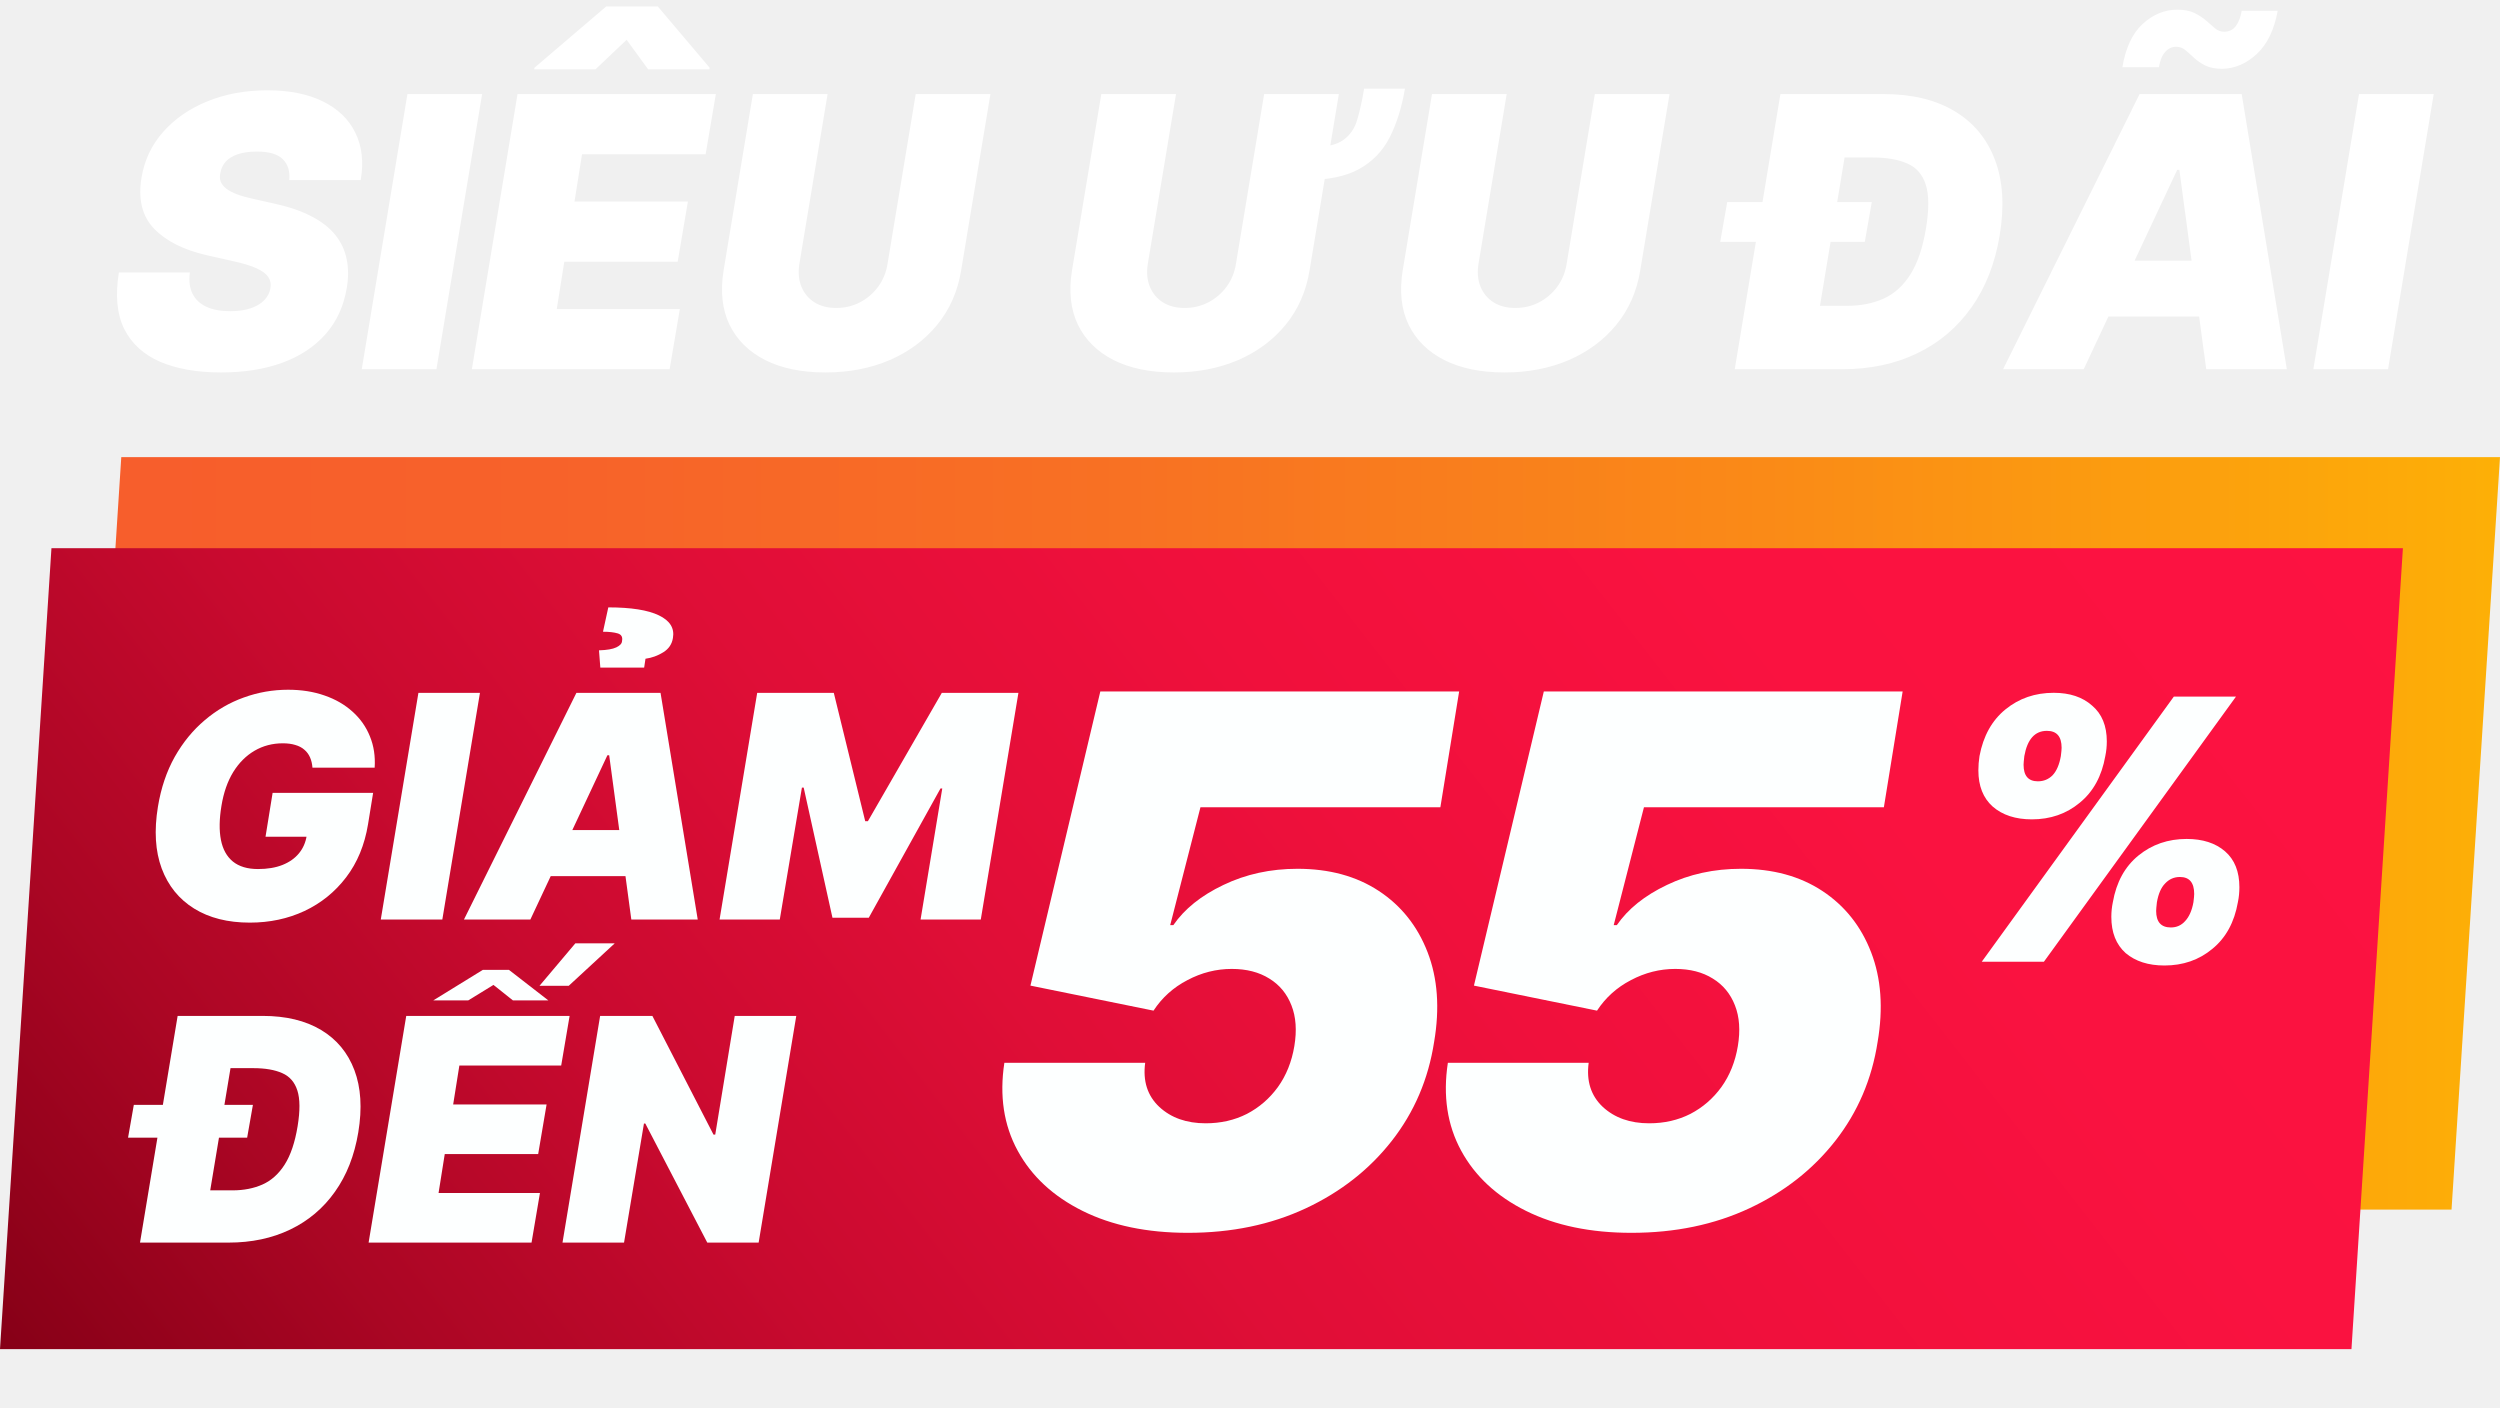
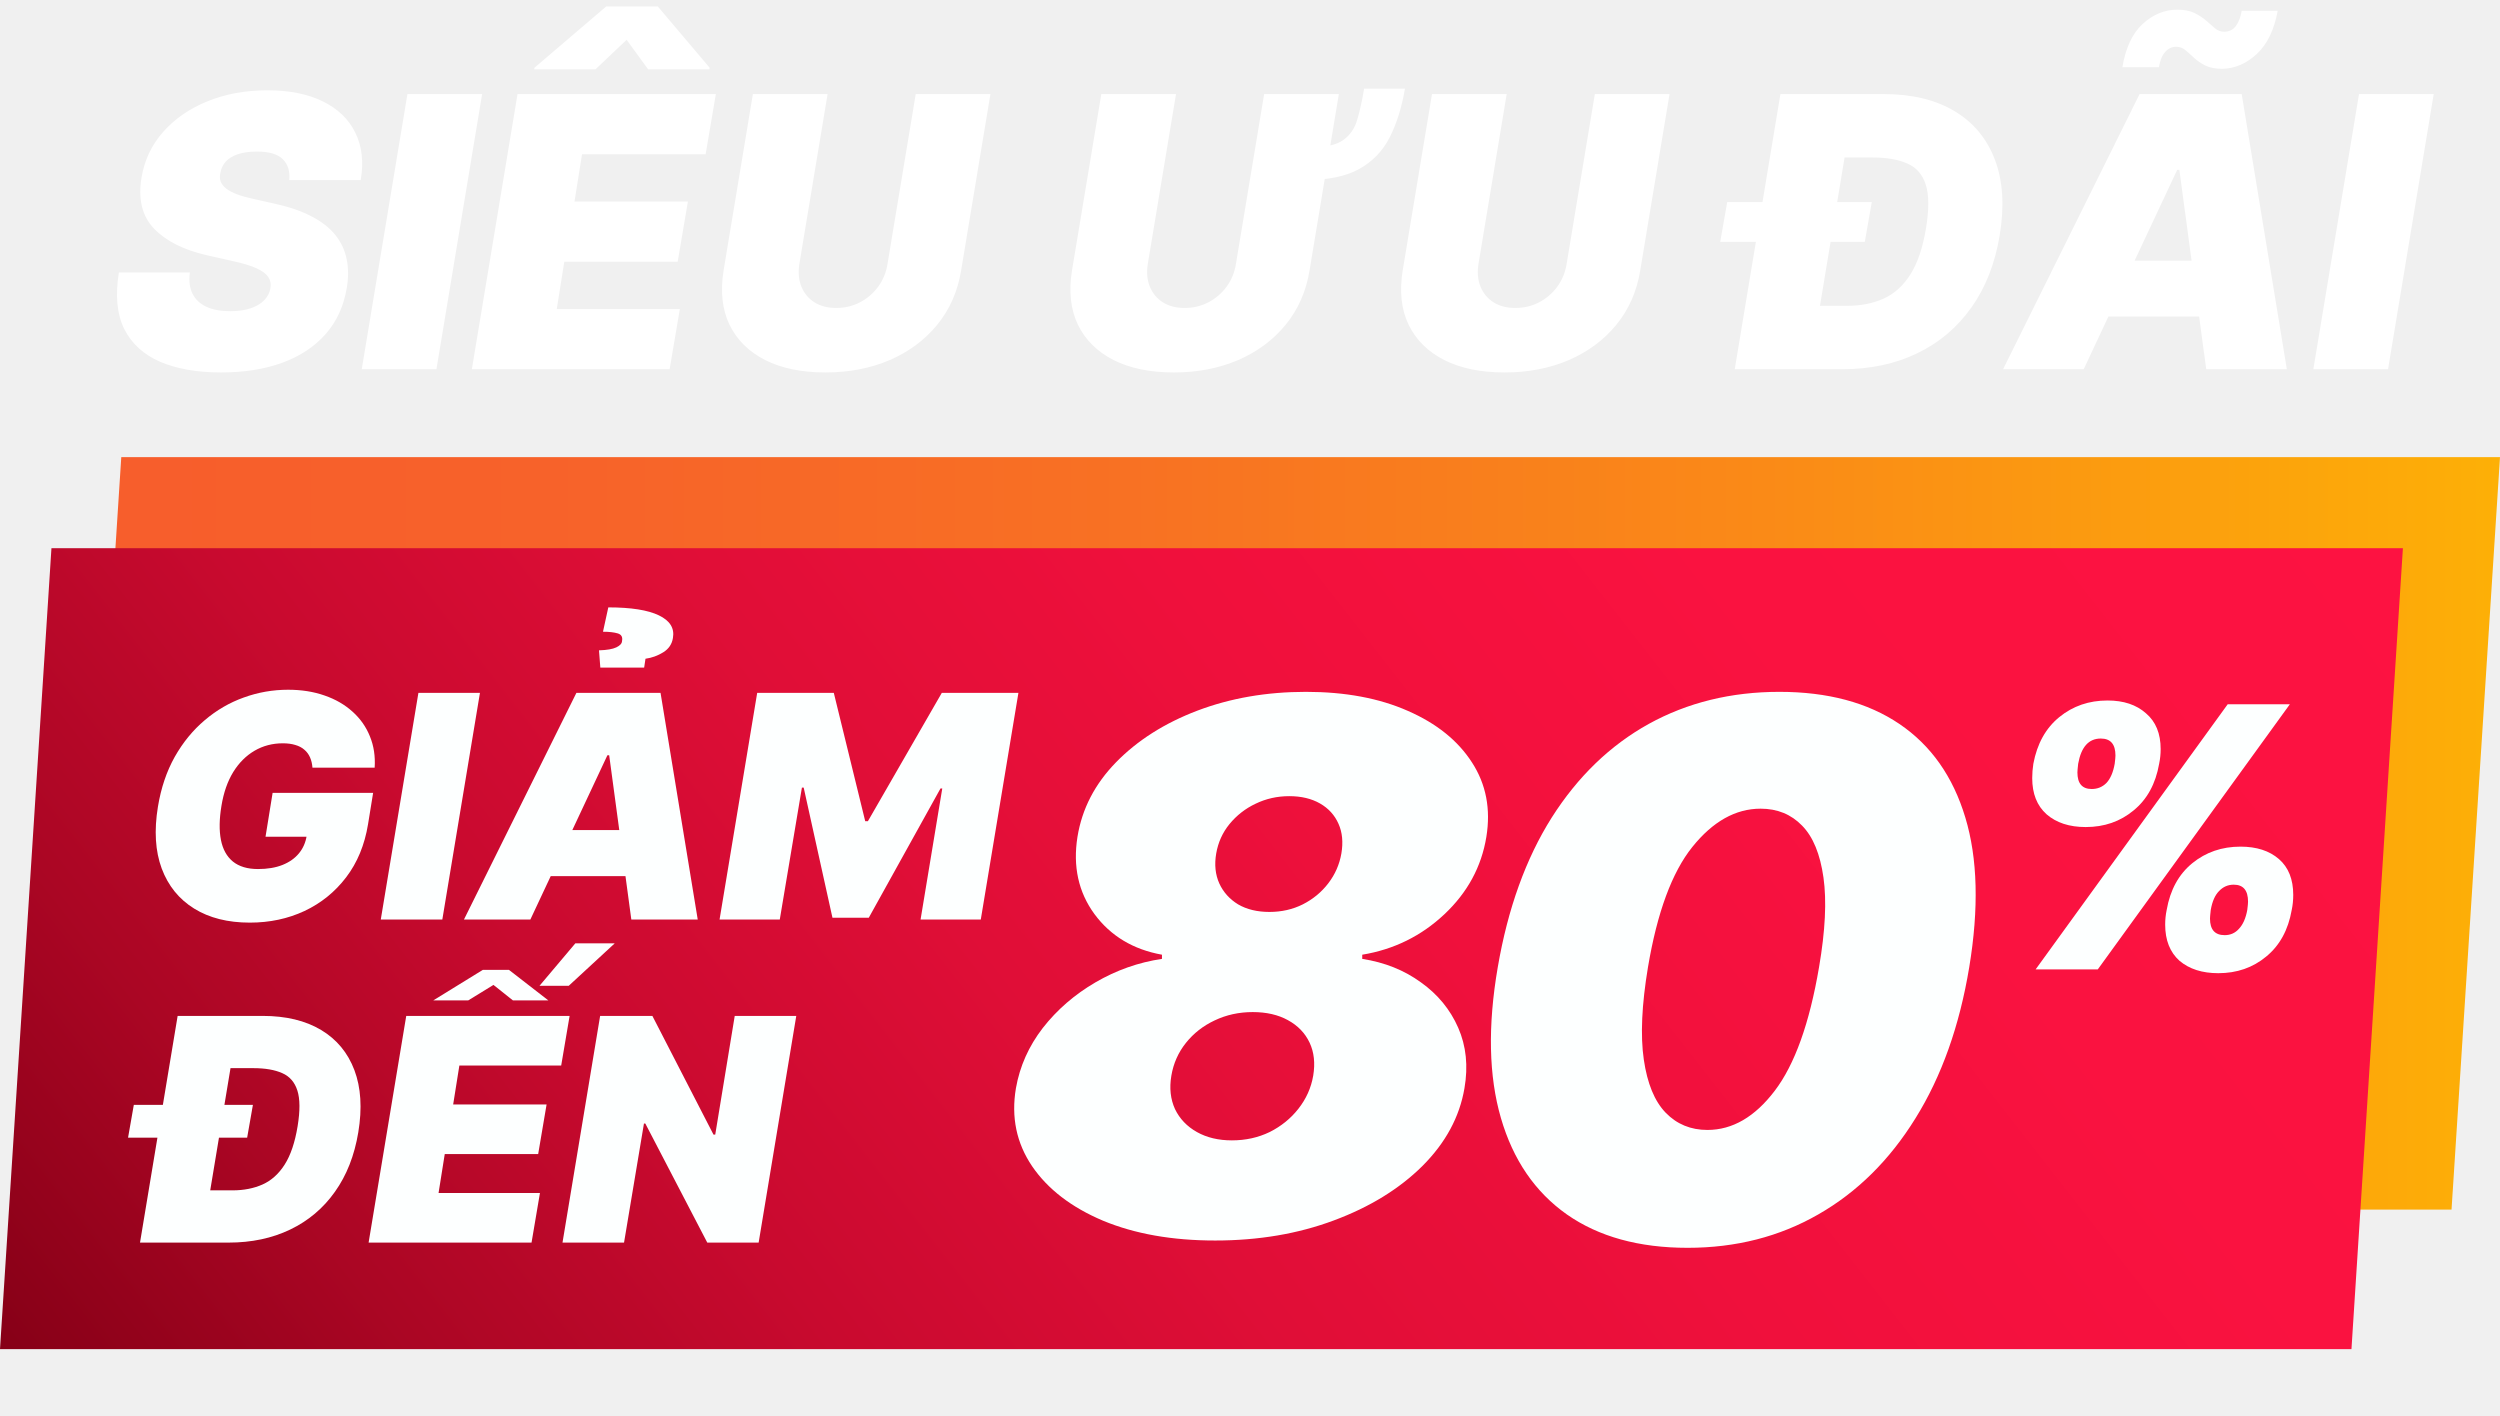
- <svg xmlns="http://www.w3.org/2000/svg" width="325" height="183" viewBox="0 0 325 183" fill="none">
+ <svg xmlns="http://www.w3.org/2000/svg" width="325" height="184" viewBox="0 0 325 184" fill="none">
  <path d="M318.7 157.245H9.466L15.766 59.43H325L318.7 157.245Z" fill="url(#paint0_linear_3660_5170)" />
  <path d="M305.69 175.388H0L6.689 71.262H312.379L305.69 175.388Z" fill="url(#paint1_linear_3660_5170)" />
-   <path d="M154.433 160.267C149.122 160.267 144.556 159.318 140.737 157.42C136.917 155.521 134.104 152.911 132.296 149.588C130.487 146.266 129.911 142.458 130.567 138.164H148.873C148.557 140.537 149.167 142.447 150.704 143.893C152.24 145.317 154.252 146.029 156.738 146.029C158.704 146.029 160.49 145.622 162.094 144.808C163.699 143.972 165.044 142.808 166.128 141.317C167.213 139.802 167.925 138.028 168.264 135.994C168.603 133.96 168.479 132.197 167.891 130.706C167.304 129.192 166.343 128.028 165.01 127.214C163.676 126.378 162.049 125.96 160.128 125.96C158.117 125.96 156.195 126.446 154.365 127.417C152.534 128.367 151.065 129.689 149.958 131.384L133.957 128.129L143.042 89.889H189.689L187.248 104.941H156.06L152.127 120.264H152.534C153.981 118.163 156.15 116.422 159.043 115.044C161.959 113.643 165.168 112.942 168.671 112.942C172.807 112.942 176.332 113.902 179.248 115.823C182.163 117.744 184.276 120.4 185.587 123.79C186.898 127.18 187.181 131.067 186.435 135.452C185.689 140.288 183.858 144.571 180.943 148.3C178.027 152.029 174.298 154.956 169.756 157.081C165.213 159.205 160.105 160.267 154.433 160.267ZM212.088 160.267C206.777 160.267 202.211 159.318 198.392 157.42C194.572 155.521 191.759 152.911 189.951 149.588C188.143 146.266 187.566 142.458 188.222 138.164H206.528C206.212 140.537 206.822 142.447 208.359 143.893C209.896 145.317 211.907 146.029 214.393 146.029C216.359 146.029 218.145 145.622 219.749 144.808C221.354 143.972 222.699 142.808 223.783 141.317C224.868 139.802 225.58 138.028 225.919 135.994C226.258 133.96 226.134 132.197 225.546 130.706C224.959 129.192 223.998 128.028 222.665 127.214C221.331 126.378 219.704 125.96 217.783 125.96C215.772 125.96 213.851 126.446 212.02 127.417C210.189 128.367 208.72 129.689 207.613 131.384L191.612 128.129L200.697 89.889H247.344L244.904 104.941H213.715L209.783 120.264H210.189C211.636 118.163 213.805 116.422 216.698 115.044C219.614 113.643 222.823 112.942 226.326 112.942C230.462 112.942 233.988 113.902 236.903 115.823C239.818 117.744 241.932 120.4 243.242 123.79C244.553 127.18 244.836 131.067 244.09 135.452C243.344 140.288 241.514 144.571 238.598 148.3C235.683 152.029 231.954 154.956 227.411 157.081C222.868 159.205 217.76 160.267 212.088 160.267Z" fill="#FDFFFF" />
-   <path d="M257.335 98.29C257.824 95.679 258.95 93.655 260.713 92.219C262.476 90.782 264.565 90.064 266.981 90.064C269.07 90.064 270.735 90.619 271.975 91.729C273.249 92.806 273.885 94.357 273.885 96.381C273.885 97.034 273.82 97.67 273.689 98.29C273.232 100.902 272.122 102.926 270.36 104.362C268.629 105.798 266.557 106.517 264.141 106.517C262.019 106.517 260.322 105.962 259.048 104.852C257.808 103.742 257.188 102.175 257.188 100.151C257.188 99.531 257.237 98.91 257.335 98.29ZM290.681 90.554L265.708 125.026H257.628L282.601 90.554H290.681ZM266.1 95.01C264.533 95.01 263.553 96.103 263.162 98.29C263.096 98.878 263.064 99.253 263.064 99.416C263.064 100.853 263.684 101.571 264.924 101.571C265.675 101.571 266.312 101.31 266.834 100.788C267.356 100.233 267.715 99.4 267.911 98.29C267.977 97.768 268.009 97.409 268.009 97.213C268.009 95.744 267.373 95.01 266.1 95.01ZM274.669 117.289C275.126 114.678 276.236 112.654 277.998 111.217C279.761 109.781 281.85 109.063 284.266 109.063C286.355 109.063 288.02 109.601 289.261 110.679C290.501 111.756 291.121 113.307 291.121 115.331C291.121 116.016 291.056 116.669 290.925 117.289C290.468 119.901 289.358 121.925 287.596 123.361C285.866 124.797 283.793 125.515 281.377 125.515C279.288 125.515 277.607 124.977 276.333 123.9C275.093 122.79 274.473 121.223 274.473 119.199C274.473 118.546 274.538 117.909 274.669 117.289ZM283.385 114.008C282.634 114.008 281.997 114.286 281.475 114.841C280.953 115.363 280.594 116.179 280.398 117.289C280.332 117.877 280.3 118.252 280.3 118.415C280.3 119.852 280.936 120.57 282.209 120.57C282.96 120.57 283.58 120.292 284.07 119.737C284.592 119.183 284.952 118.366 285.147 117.289C285.213 116.767 285.245 116.408 285.245 116.212C285.245 114.743 284.625 114.008 283.385 114.008Z" fill="#FDFFFF" />
+   <path d="M157.971 161.267C152.388 161.267 147.529 160.408 143.393 158.691C139.28 156.95 136.206 154.589 134.172 151.606C132.138 148.6 131.438 145.221 132.07 141.469C132.568 138.622 133.732 136.011 135.562 133.638C137.415 131.265 139.698 129.288 142.41 127.706C145.122 126.124 148.004 125.107 151.055 124.654V124.112C147.303 123.434 144.376 121.671 142.275 118.824C140.195 115.976 139.461 112.631 140.071 108.789C140.659 105.15 142.331 101.918 145.088 99.093C147.868 96.246 151.394 94.008 155.665 92.381C159.959 90.754 164.66 89.94 169.768 89.94C174.876 89.94 179.294 90.765 183.023 92.415C186.752 94.042 189.532 96.28 191.363 99.127C193.193 101.952 193.815 105.173 193.227 108.789C192.594 112.676 190.775 116.032 187.769 118.857C184.763 121.683 181.204 123.434 177.091 124.112V124.654C180.006 125.107 182.549 126.124 184.718 127.706C186.91 129.265 188.526 131.231 189.566 133.604C190.606 135.977 190.877 138.599 190.38 141.469C189.747 145.198 187.927 148.566 184.922 151.572C181.916 154.555 178.074 156.917 173.395 158.657C168.74 160.397 163.598 161.267 157.971 161.267ZM160.14 148.249C161.926 148.249 163.564 147.888 165.056 147.165C166.547 146.419 167.79 145.413 168.785 144.147C169.802 142.859 170.446 141.424 170.717 139.842C170.988 138.215 170.83 136.78 170.243 135.537C169.655 134.294 168.717 133.322 167.429 132.621C166.163 131.921 164.638 131.57 162.852 131.57C161.067 131.57 159.417 131.932 157.903 132.655C156.411 133.356 155.168 134.327 154.174 135.571C153.179 136.814 152.546 138.237 152.275 139.842C152.004 141.447 152.162 142.893 152.75 144.181C153.36 145.447 154.309 146.441 155.598 147.165C156.886 147.888 158.4 148.249 160.14 148.249ZM165.022 118.552C166.604 118.552 168.05 118.225 169.361 117.569C170.695 116.891 171.802 115.976 172.683 114.823C173.565 113.671 174.13 112.382 174.378 110.959C174.627 109.49 174.503 108.201 174.006 107.094C173.508 105.964 172.706 105.083 171.599 104.45C170.491 103.817 169.158 103.501 167.598 103.501C166.039 103.501 164.581 103.828 163.225 104.484C161.892 105.116 160.762 105.998 159.835 107.128C158.931 108.235 158.355 109.512 158.106 110.959C157.858 112.405 157.993 113.705 158.513 114.857C159.033 115.987 159.846 116.891 160.954 117.569C162.084 118.225 163.44 118.552 165.022 118.552ZM219.389 162.216C213.061 162.216 207.829 160.77 203.693 157.877C199.557 154.962 196.698 150.781 195.116 145.334C193.534 139.887 193.398 133.356 194.709 125.739C196.02 118.1 198.359 111.614 201.726 106.28C205.116 100.947 209.32 96.89 214.337 94.11C219.377 91.33 225.039 89.94 231.322 89.94C237.605 89.94 242.803 91.33 246.916 94.11C251.029 96.89 253.888 100.947 255.493 106.28C257.097 111.591 257.267 118.078 256.001 125.739C254.736 133.378 252.408 139.921 249.018 145.368C245.65 150.814 241.435 154.984 236.373 157.877C231.333 160.77 225.672 162.216 219.389 162.216ZM221.965 146.893C225.22 146.893 228.135 145.198 230.711 141.808C233.311 138.396 235.232 133.039 236.475 125.739C237.288 120.993 237.48 117.106 237.051 114.078C236.621 111.026 235.695 108.778 234.271 107.331C232.847 105.862 231.05 105.128 228.881 105.128C225.626 105.128 222.666 106.789 219.999 110.111C217.355 113.411 215.434 118.62 214.236 125.739C213.422 130.621 213.241 134.621 213.693 137.74C214.145 140.859 215.095 143.164 216.541 144.656C217.987 146.147 219.795 146.893 221.965 146.893Z" fill="#FDFFFF" />
+   <path d="M264.335 99.29C264.824 96.679 265.95 94.655 267.713 93.219C269.476 91.782 271.565 91.064 273.981 91.064C276.07 91.064 277.735 91.619 278.975 92.729C280.249 93.806 280.885 95.357 280.885 97.381C280.885 98.034 280.82 98.67 280.689 99.29C280.232 101.902 279.122 103.926 277.36 105.362C275.629 106.798 273.557 107.517 271.141 107.517C269.019 107.517 267.322 106.962 266.048 105.852C264.808 104.742 264.188 103.175 264.188 101.151C264.188 100.531 264.237 99.91 264.335 99.29ZM297.681 91.554L272.708 126.026H264.628L289.601 91.554H297.681ZM273.1 96.01C271.533 96.01 270.553 97.103 270.162 99.29C270.096 99.878 270.064 100.253 270.064 100.417C270.064 101.853 270.684 102.571 271.924 102.571C272.675 102.571 273.312 102.31 273.834 101.788C274.356 101.233 274.715 100.4 274.911 99.29C274.977 98.768 275.009 98.409 275.009 98.213C275.009 96.744 274.373 96.01 273.1 96.01ZM281.669 118.289C282.126 115.678 283.236 113.654 284.998 112.217C286.761 110.781 288.85 110.063 291.266 110.063C293.355 110.063 295.02 110.601 296.261 111.679C297.501 112.756 298.121 114.307 298.121 116.331C298.121 117.016 298.056 117.669 297.925 118.289C297.468 120.901 296.358 122.925 294.596 124.361C292.866 125.797 290.793 126.515 288.377 126.515C286.288 126.515 284.607 125.977 283.333 124.9C282.093 123.79 281.473 122.223 281.473 120.199C281.473 119.546 281.538 118.909 281.669 118.289ZM290.385 115.008C289.634 115.008 288.997 115.286 288.475 115.841C287.953 116.363 287.594 117.179 287.398 118.289C287.332 118.877 287.3 119.252 287.3 119.415C287.3 120.852 287.936 121.57 289.209 121.57C289.96 121.57 290.58 121.292 291.07 120.737C291.592 120.183 291.952 119.366 292.147 118.289C292.213 117.767 292.245 117.408 292.245 117.212C292.245 115.743 291.625 115.008 290.385 115.008Z" fill="#FDFFFF" />
  <path d="M40.619 99.796C40.581 99.287 40.475 98.841 40.303 98.457C40.13 98.064 39.886 97.733 39.569 97.465C39.252 97.186 38.859 96.98 38.389 96.846C37.929 96.702 37.387 96.63 36.763 96.63C35.42 96.63 34.197 96.951 33.094 97.594C31.991 98.237 31.065 99.162 30.317 100.371C29.578 101.58 29.07 103.038 28.791 104.746C28.503 106.472 28.48 107.95 28.719 109.178C28.959 110.405 29.477 111.346 30.273 111.998C31.079 112.65 32.168 112.976 33.54 112.976C34.768 112.976 35.828 112.799 36.72 112.444C37.612 112.089 38.327 111.585 38.864 110.933C39.401 110.281 39.737 109.513 39.871 108.631L41.252 108.775H34.518L35.439 103.076H48.505L47.843 107.163C47.401 109.849 46.452 112.147 44.994 114.056C43.545 115.955 41.742 117.413 39.583 118.43C37.425 119.437 35.056 119.941 32.475 119.941C29.616 119.941 27.204 119.332 25.237 118.113C23.271 116.895 21.865 115.159 21.021 112.904C20.186 110.65 20.023 107.969 20.532 104.861C20.935 102.424 21.664 100.266 22.719 98.385C23.784 96.505 25.084 94.918 26.619 93.623C28.153 92.318 29.846 91.335 31.698 90.673C33.549 90.001 35.468 89.666 37.454 89.666C39.19 89.666 40.768 89.915 42.188 90.414C43.608 90.903 44.821 91.603 45.828 92.515C46.836 93.416 47.589 94.486 48.087 95.724C48.596 96.961 48.802 98.318 48.706 99.796H40.619ZM62.394 90.069L57.502 119.538H49.501L54.394 90.069H62.394ZM68.948 119.538H60.315L74.934 90.069H85.87L90.705 119.538H82.072L79.194 98.184H78.963L68.948 119.538ZM69.294 107.911H85.525L84.489 113.897H68.258L69.294 107.911ZM83.741 86.788H78.042L77.87 84.543C78.896 84.514 79.649 84.385 80.129 84.154C80.609 83.924 80.853 83.651 80.863 83.334C80.968 82.816 80.781 82.485 80.302 82.341C79.822 82.198 79.184 82.126 78.388 82.126L79.079 78.96C82.033 78.96 84.225 79.305 85.654 79.996C87.093 80.687 87.703 81.665 87.482 82.931C87.357 83.737 86.935 84.361 86.216 84.802C85.506 85.243 84.738 85.521 83.913 85.636L83.741 86.788ZM98.436 90.069H108.393L112.48 106.76H112.825L122.437 90.069H132.395L127.502 119.538H119.674L122.495 102.501H122.264L112.94 119.308H108.22L104.479 102.386H104.249L101.371 119.538H93.543L98.436 90.069ZM29.712 161.538H21.482L22.633 154.746H30.23C31.688 154.746 32.988 154.492 34.13 153.983C35.281 153.465 36.24 152.602 37.008 151.393C37.785 150.175 38.346 148.511 38.691 146.4C39.017 144.405 39.008 142.865 38.662 141.781C38.317 140.688 37.66 139.93 36.691 139.508C35.722 139.076 34.47 138.86 32.935 138.86H25.108L26.259 132.068H34.144C37.175 132.068 39.708 132.678 41.742 133.896C43.775 135.114 45.219 136.855 46.073 139.119C46.927 141.383 47.095 144.079 46.577 147.206C46.078 150.218 45.066 152.794 43.54 154.933C42.025 157.072 40.087 158.708 37.727 159.84C35.377 160.972 32.705 161.538 29.712 161.538ZM31.094 132.068L26.201 161.538H18.201L23.093 132.068H31.094ZM16.647 147.897L17.395 143.637H32.878L32.13 147.897H16.647ZM47.918 161.538L52.811 132.068H74.049L72.956 138.515H59.718L58.912 143.58H71.056L69.963 150.026H57.818L57.012 155.091H70.193L69.1 161.538H47.918ZM56.322 130.054L62.768 126.083H66.164L71.287 130.054H66.682L64.15 128.039L60.869 130.054H56.322ZM70.135 128.155L74.798 122.629H79.92L73.934 128.155H70.135ZM103.515 132.068L98.623 161.538H91.946L83.888 146.055H83.715L81.125 161.538H73.125L78.017 132.068H84.809L92.752 147.494H92.982L95.515 132.068H103.515Z" fill="#FDFFFF" />
  <path d="M37.604 23.407C37.709 22.255 37.429 21.352 36.766 20.7C36.102 20.036 34.984 19.704 33.412 19.704C32.411 19.704 31.572 19.821 30.897 20.054C30.233 20.287 29.715 20.607 29.342 21.015C28.981 21.422 28.754 21.894 28.661 22.429C28.556 22.849 28.562 23.233 28.679 23.582C28.807 23.92 29.045 24.228 29.395 24.508C29.756 24.787 30.227 25.038 30.809 25.259C31.403 25.48 32.108 25.678 32.923 25.853L35.718 26.482C37.627 26.901 39.228 27.454 40.521 28.141C41.825 28.816 42.85 29.62 43.595 30.551C44.34 31.483 44.829 32.525 45.062 33.678C45.307 34.83 45.312 36.088 45.08 37.45C44.684 39.803 43.77 41.794 42.337 43.424C40.905 45.054 39.036 46.294 36.731 47.144C34.425 47.994 31.759 48.419 28.731 48.419C25.634 48.419 23.002 47.959 20.836 47.039C18.682 46.108 17.122 44.687 16.155 42.778C15.2 40.856 14.968 38.405 15.457 35.424H24.679C24.539 36.519 24.656 37.439 25.028 38.184C25.401 38.929 26 39.494 26.827 39.878C27.654 40.262 28.684 40.455 29.919 40.455C30.967 40.455 31.863 40.327 32.609 40.07C33.354 39.814 33.942 39.459 34.373 39.005C34.803 38.551 35.066 38.032 35.159 37.45C35.252 36.915 35.159 36.437 34.879 36.018C34.6 35.599 34.093 35.221 33.36 34.883C32.626 34.545 31.619 34.236 30.338 33.957L26.915 33.188C23.875 32.49 21.581 31.337 20.033 29.73C18.484 28.123 17.937 25.922 18.391 23.128C18.764 20.846 19.701 18.855 21.203 17.154C22.717 15.443 24.638 14.115 26.967 13.172C29.307 12.217 31.898 11.74 34.739 11.74C37.627 11.74 40.043 12.223 41.988 13.19C43.944 14.156 45.347 15.513 46.197 17.259C47.059 19.006 47.292 21.055 46.896 23.407H37.604ZM62.677 12.229L56.738 48H47.027L52.966 12.229H62.677ZM61.341 48L67.279 12.229H93.06L91.732 20.054H75.663L74.685 26.202H89.427L88.099 34.027H73.358L72.379 40.175H88.379L87.051 48H61.341ZM84.257 9.015L81.462 5.173L77.41 9.015H69.445L69.48 8.806L78.807 0.841H85.514L92.256 8.806L92.221 9.015H84.257ZM119.045 12.229H128.756L124.949 35.145C124.506 37.87 123.47 40.227 121.84 42.219C120.221 44.198 118.16 45.729 115.657 46.812C113.153 47.884 110.37 48.419 107.308 48.419C104.222 48.419 101.614 47.884 99.483 46.812C97.352 45.729 95.803 44.198 94.837 42.219C93.882 40.227 93.626 37.87 94.068 35.145L97.876 12.229H107.587L103.919 34.306C103.745 35.413 103.832 36.397 104.181 37.258C104.531 38.12 105.095 38.801 105.875 39.302C106.656 39.791 107.599 40.035 108.705 40.035C109.823 40.035 110.853 39.791 111.797 39.302C112.751 38.801 113.543 38.12 114.172 37.258C114.801 36.397 115.203 35.413 115.377 34.306L119.045 12.229ZM177.335 11.53H182.644C182.225 13.976 181.562 16.089 180.653 17.871C179.745 19.64 178.423 21.009 176.688 21.975C174.953 22.93 172.63 23.407 169.719 23.407L170.488 19.146C172.374 19.146 173.754 18.831 174.627 18.202C175.512 17.574 176.118 16.689 176.444 15.547C176.782 14.406 177.078 13.067 177.335 11.53ZM164.34 12.229H174.051L170.243 35.145C169.801 37.87 168.764 40.227 167.134 42.219C165.516 44.198 163.455 45.729 160.951 46.812C158.448 47.884 155.665 48.419 152.602 48.419C149.517 48.419 146.908 47.884 144.777 46.812C142.646 45.729 141.098 44.198 140.131 42.219C139.177 40.227 138.92 37.87 139.363 35.145L143.17 12.229H152.882L149.214 34.306C149.039 35.413 149.127 36.397 149.476 37.258C149.825 38.12 150.39 38.801 151.17 39.302C151.95 39.791 152.893 40.035 154 40.035C155.117 40.035 156.148 39.791 157.091 39.302C158.046 38.801 158.838 38.12 159.467 37.258C160.095 36.397 160.497 35.413 160.672 34.306L164.34 12.229ZM207.329 12.229H217.04L213.232 35.145C212.79 37.87 211.754 40.227 210.123 42.219C208.505 44.198 206.444 45.729 203.94 46.812C201.437 47.884 198.654 48.419 195.591 48.419C192.506 48.419 189.897 47.884 187.766 46.812C185.636 45.729 184.087 44.198 183.12 42.219C182.166 40.227 181.909 37.87 182.352 35.145L186.16 12.229H195.871L192.203 34.306C192.028 35.413 192.116 36.397 192.465 37.258C192.814 38.12 193.379 38.801 194.159 39.302C194.939 39.791 195.882 40.035 196.989 40.035C198.106 40.035 199.137 39.791 200.08 39.302C201.035 38.801 201.827 38.12 202.456 37.258C203.084 36.397 203.486 35.413 203.661 34.306L207.329 12.229ZM239.489 48H229.498L230.895 39.756H240.117C241.887 39.756 243.465 39.447 244.851 38.83C246.248 38.201 247.413 37.153 248.344 35.686C249.287 34.207 249.968 32.187 250.388 29.625C250.784 27.203 250.772 25.334 250.353 24.019C249.933 22.691 249.136 21.771 247.96 21.259C246.784 20.735 245.264 20.473 243.401 20.473H233.899L235.297 12.229H244.868C248.548 12.229 251.622 12.968 254.09 14.447C256.559 15.926 258.312 18.039 259.348 20.787C260.384 23.535 260.588 26.808 259.959 30.604C259.354 34.26 258.125 37.386 256.274 39.983C254.434 42.58 252.082 44.565 249.217 45.939C246.365 47.313 243.122 48 239.489 48ZM241.165 12.229L235.227 48H225.516L231.454 12.229H241.165ZM223.629 31.442L224.537 26.272H243.331L242.423 31.442H223.629ZM270.88 48H260.4L278.146 12.229H291.42L297.289 48H286.809L283.316 22.08H283.037L270.88 48ZM271.299 33.887H291.001L289.744 41.153H270.042L271.299 33.887ZM280.661 8.736H275.91C276.329 6.221 277.209 4.346 278.548 3.112C279.898 1.877 281.395 1.26 283.037 1.26C283.945 1.26 284.696 1.406 285.29 1.697C285.884 1.988 286.39 2.32 286.809 2.692C287.228 3.065 287.613 3.397 287.962 3.688C288.311 3.979 288.696 4.125 289.115 4.125C289.779 4.125 290.291 3.88 290.652 3.391C291.025 2.902 291.281 2.238 291.42 1.4H296.101C295.647 3.88 294.745 5.749 293.394 7.006C292.043 8.264 290.547 8.91 288.905 8.945C287.997 8.945 287.252 8.8 286.67 8.509C286.099 8.217 285.616 7.886 285.22 7.513C284.824 7.14 284.451 6.809 284.102 6.517C283.753 6.226 283.351 6.081 282.897 6.081C282.338 6.081 281.86 6.308 281.465 6.762C281.069 7.204 280.801 7.862 280.661 8.736ZM316.384 12.229L310.446 48H300.734L306.673 12.229H316.384Z" fill="white" />
  <defs>
    <linearGradient id="paint0_linear_3660_5170" x1="9.466" y1="108.341" x2="325.014" y2="108.341" gradientUnits="userSpaceOnUse">
      <stop stop-color="#F75D2C" />
      <stop offset="0.196" stop-color="#F7622A" />
      <stop offset="0.435" stop-color="#F87123" />
      <stop offset="0.697" stop-color="#FA8A17" />
      <stop offset="0.974" stop-color="#FDAC08" />
      <stop offset="1" stop-color="#FDB006" />
    </linearGradient>
    <linearGradient id="paint1_linear_3660_5170" x1="50.283" y1="239.861" x2="294.981" y2="48.974" gradientUnits="userSpaceOnUse">
      <stop stop-color="#860017" />
      <stop offset="0.003" stop-color="#870017" />
      <stop offset="0.139" stop-color="#AB0624" />
      <stop offset="0.28" stop-color="#C90A2F" />
      <stop offset="0.43" stop-color="#E00E37" />
      <stop offset="0.59" stop-color="#F0103C" />
      <stop offset="0.768" stop-color="#FA1240" />
      <stop offset="1" stop-color="#FD1241" />
    </linearGradient>
  </defs>
</svg>
